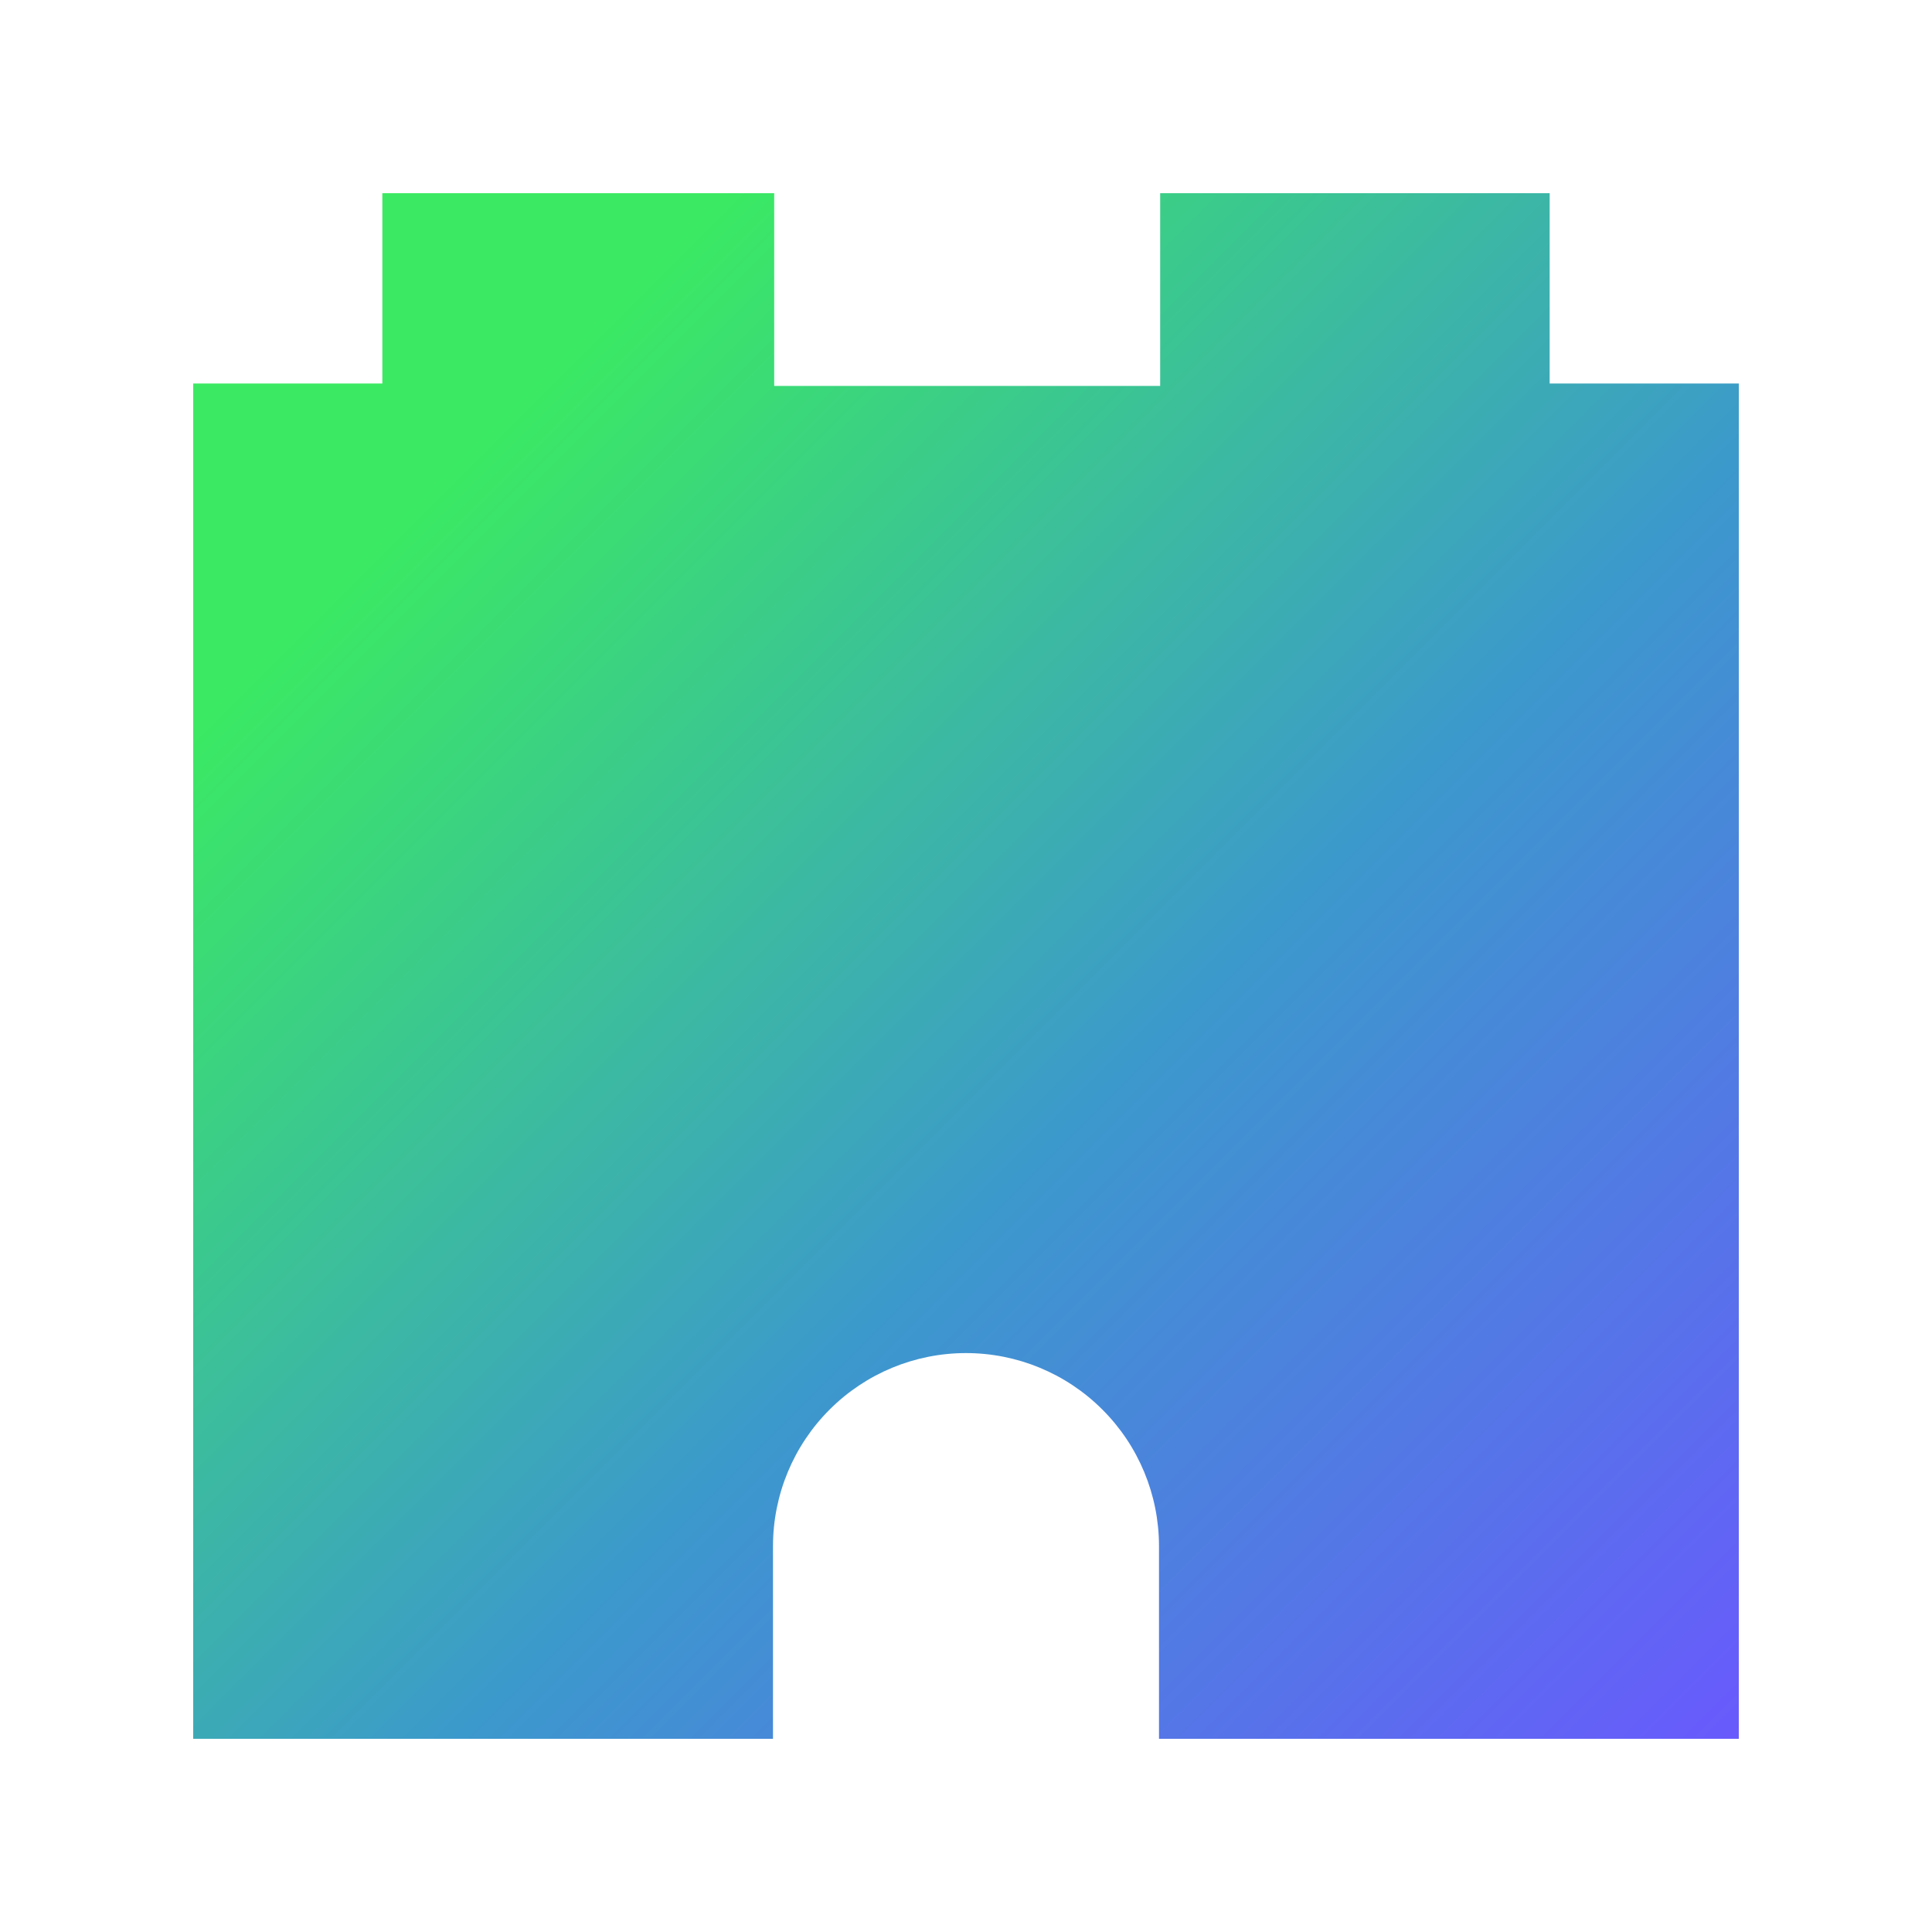
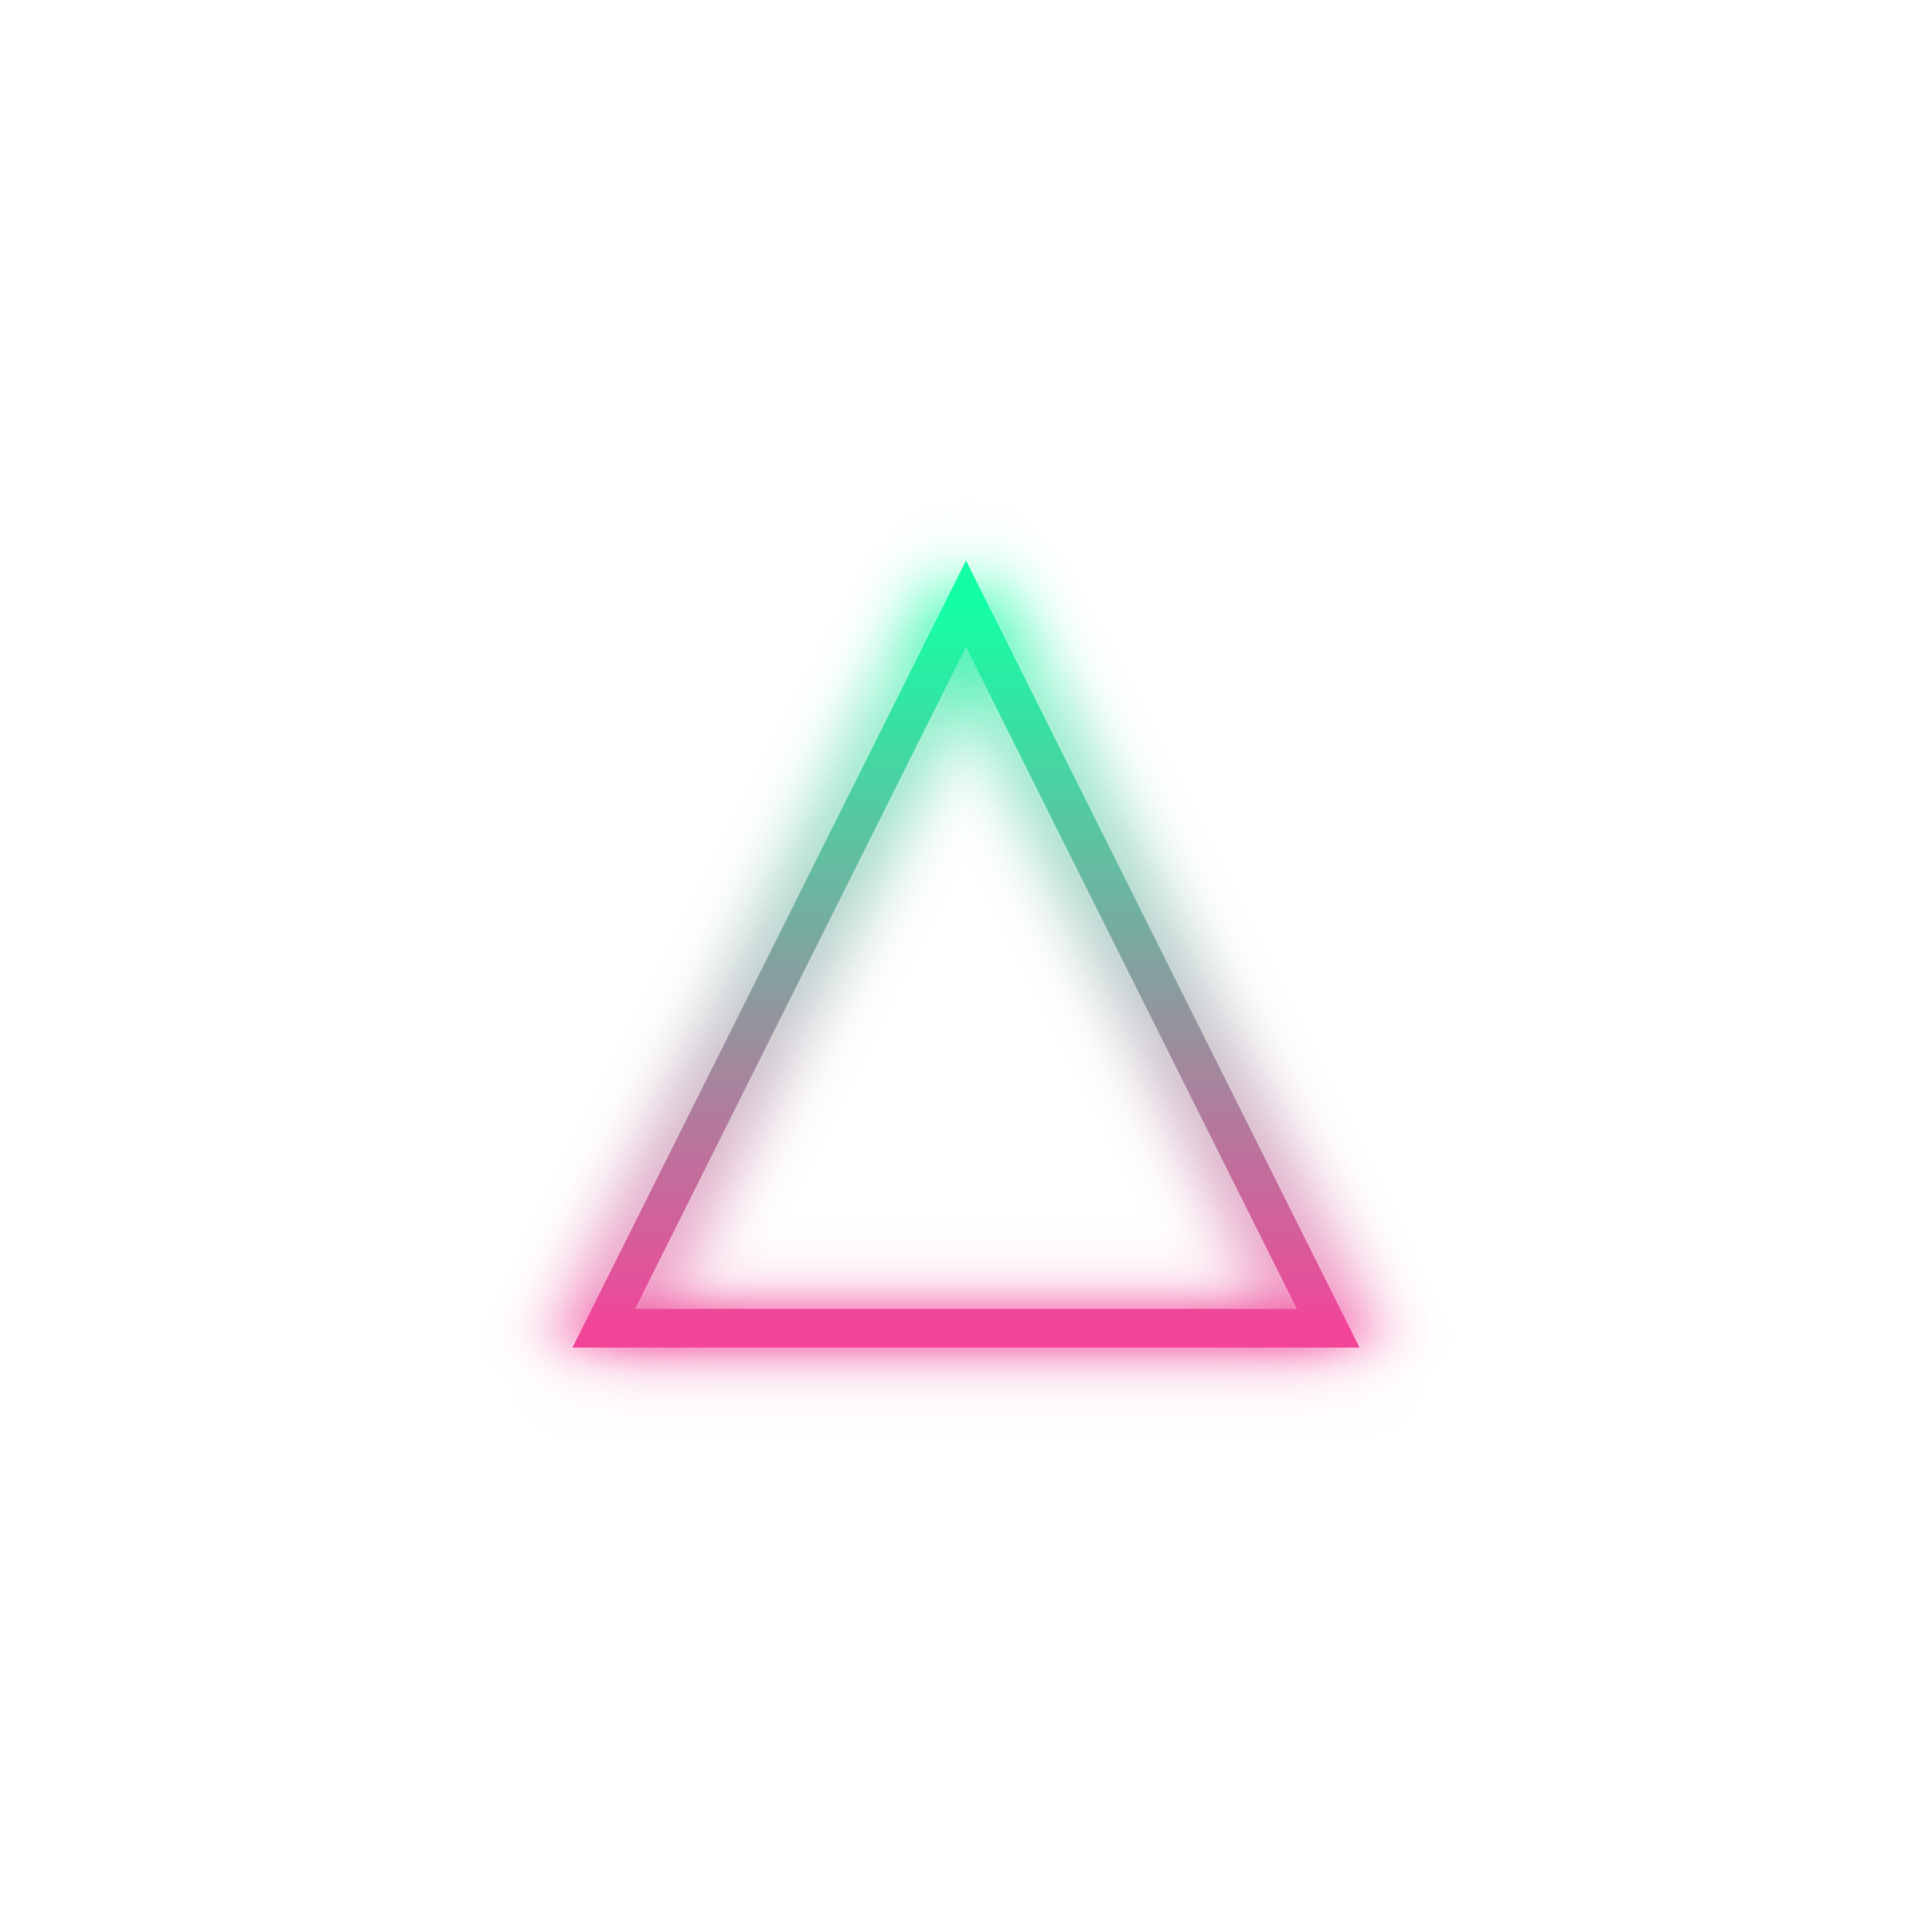
- <svg xmlns="http://www.w3.org/2000/svg" width="40" height="40" viewBox="0 0 40 40" fill="none">
-   <path d="M32.084 7.94V4H24.02V7.99H16.029V4H7.916V7.94H4V36H16.004V32.005C16.006 30.946 16.427 29.931 17.177 29.183C17.926 28.434 18.941 28.014 20 28.014C21.059 28.014 22.074 28.434 22.823 29.183C23.573 29.931 23.994 30.946 23.996 32.005V36H36V7.94H32.084Z" fill="url(#paint0_linear)" />
+ <svg xmlns="http://www.w3.org/2000/svg" version="1.1" viewBox="0 0 800 800">
  <defs>
-     <linearGradient id="paint0_linear" x1="2.942" y1="4.9" x2="37.777" y2="39.734" gradientUnits="userSpaceOnUse">
-       <stop offset="0.159" stop-color="#3BEA62" />
-       <stop offset="0.54" stop-color="#3C99CC" />
-       <stop offset="0.937" stop-color="#6B57FF" />
+     <linearGradient x1="50%" y1="0%" x2="50%" y2="100%" id="nnneon-grad">
+       <stop stop-color="hsl(157, 100%, 54%)" stop-opacity="1" offset="0%" />
+       <stop stop-color="hsl(331, 87%, 61%)" stop-opacity="1" offset="100%" />
    </linearGradient>
+     <filter id="nnneon-filter" x="-100%" y="-100%" width="400%" height="400%" filterUnits="objectBoundingBox" primitiveUnits="userSpaceOnUse" color-interpolation-filters="sRGB">
+       <feGaussianBlur stdDeviation="17 8" x="0%" y="0%" width="100%" height="100%" in="SourceGraphic" edgeMode="none" result="blur" />
+     </filter>
+     <filter id="nnneon-filter2" x="-100%" y="-100%" width="400%" height="400%" filterUnits="objectBoundingBox" primitiveUnits="userSpaceOnUse" color-interpolation-filters="sRGB">
+       <feGaussianBlur stdDeviation="10 17" x="0%" y="0%" width="100%" height="100%" in="SourceGraphic" edgeMode="none" result="blur" />
+     </filter>
  </defs>
+   <g stroke-width="16" stroke="url(#nnneon-grad)" fill="none">
+     <polygon points="400,250 250,550 550,550" filter="url(#nnneon-filter)" />
+     <polygon points="412,250 262,550 562,550" filter="url(#nnneon-filter2)" opacity="0.25" />
+     <polygon points="388,250 238,550 538,550" filter="url(#nnneon-filter2)" opacity="0.25" />
+     <polygon points="400,250 250,550 550,550" />
+   </g>
</svg>
